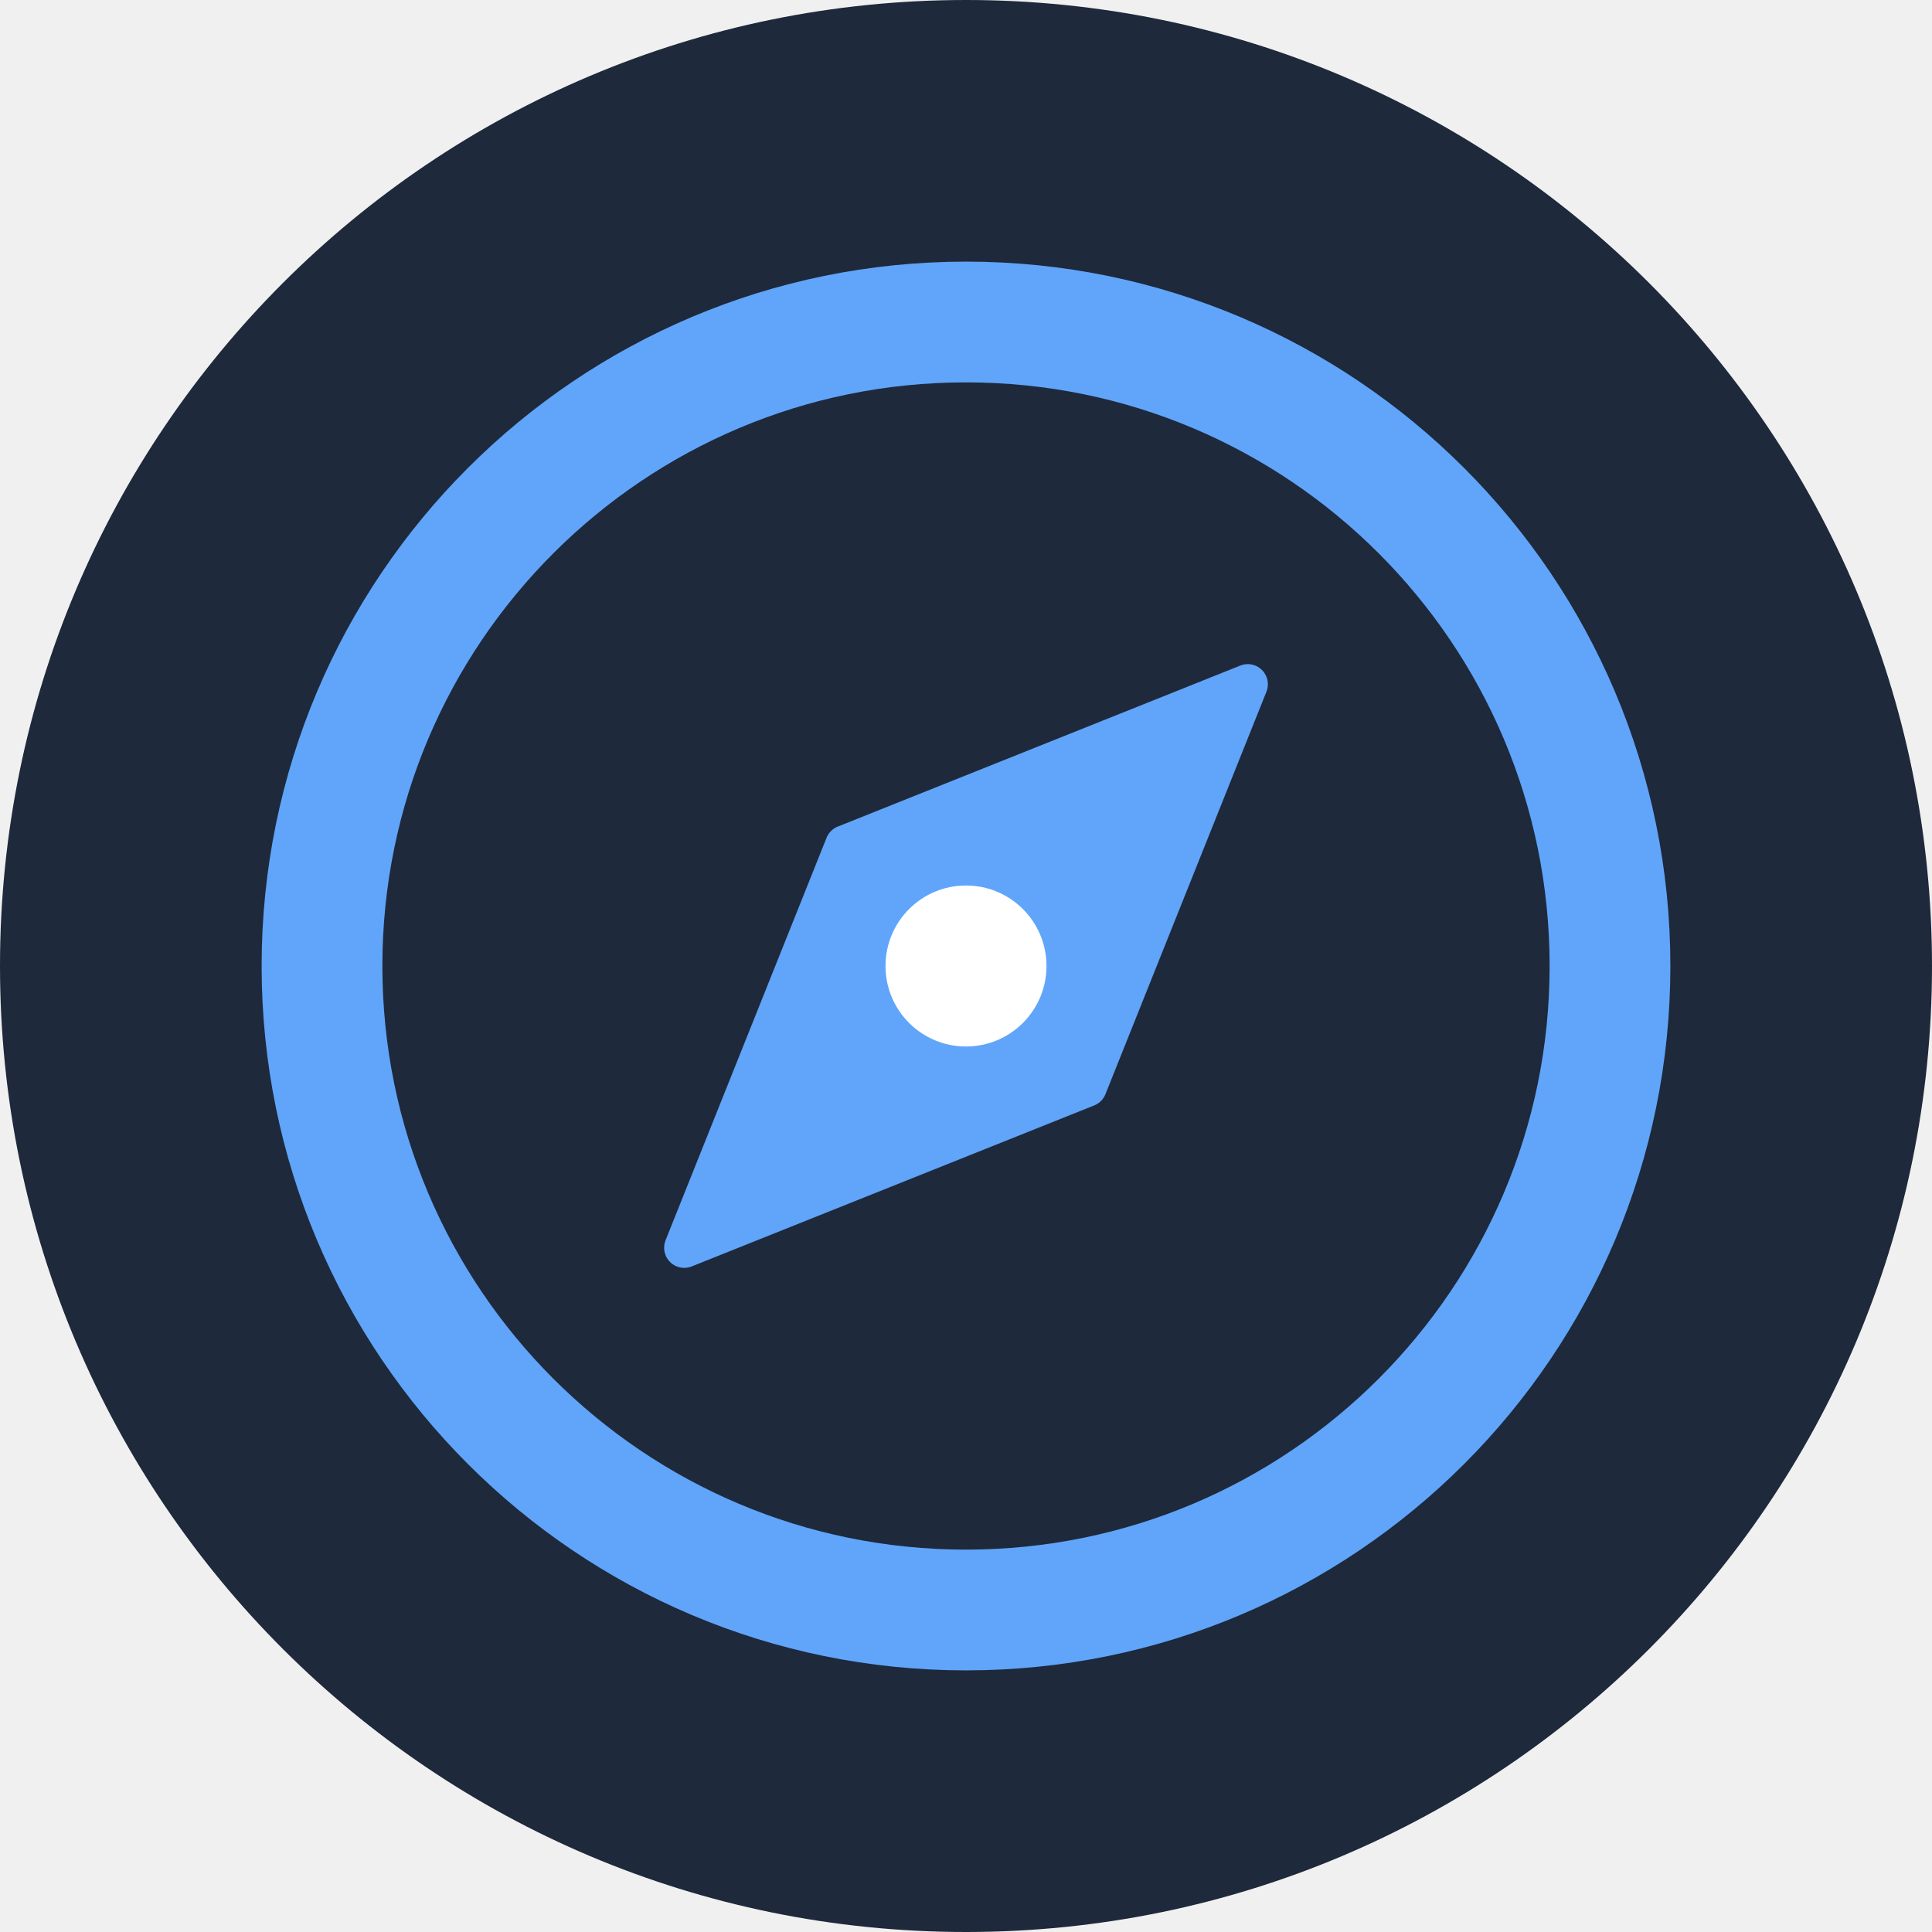
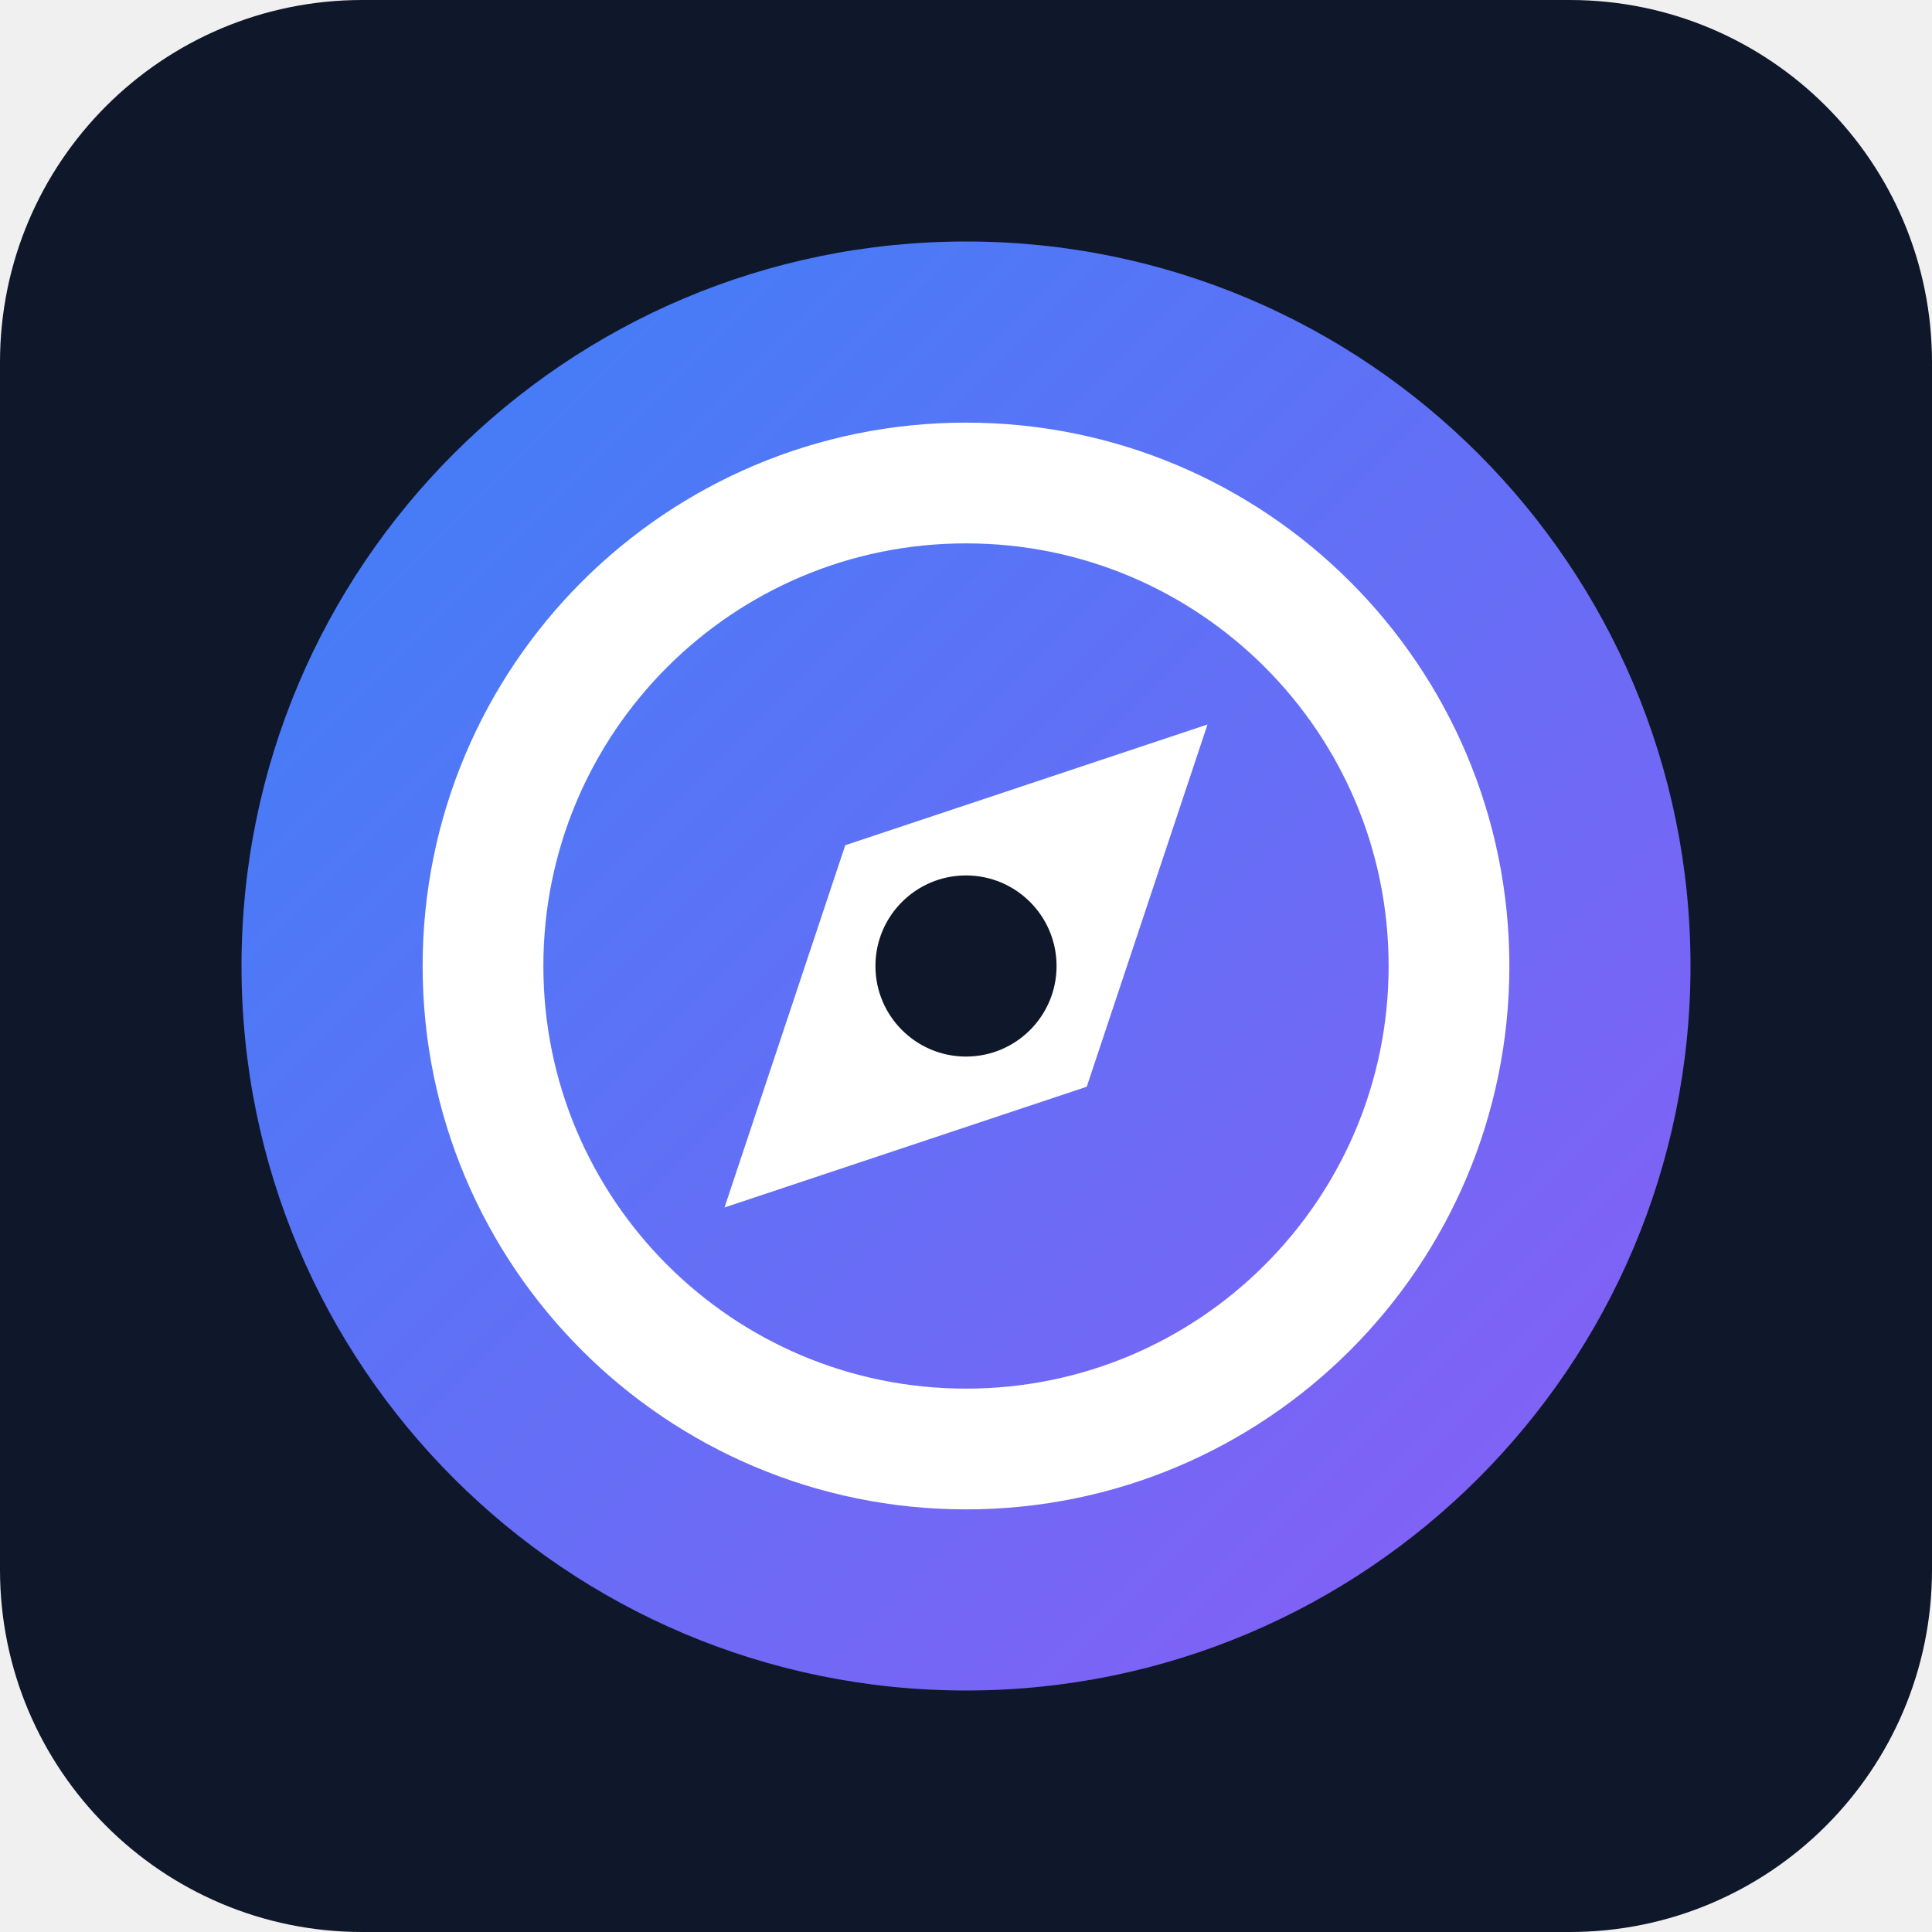
- <svg xmlns="http://www.w3.org/2000/svg" viewBox="0 0 24 24" fill="none">
-   <circle cx="12" cy="12" r="12" fill="#1e293b" />
-   <circle cx="12" cy="12" r="8" fill="none" stroke="#60a5fa" stroke-width="1.5" stroke-linecap="round" stroke-linejoin="round" />
-   <polygon points="15.5,8.5 13.5,13.5 8.5,15.5 10.5,10.5" fill="#60a5fa" stroke="#60a5fa" stroke-width="0.5" stroke-linejoin="round" />
-   <circle cx="12" cy="12" r="1" fill="#ffffff" />
+ <svg xmlns="http://www.w3.org/2000/svg" viewBox="0 0 32 32" fill="none">
+   <rect width="32" height="32" rx="6" fill="#0f172a" />
+   <defs>
+     <linearGradient id="bg" x1="0%" y1="0%" x2="100%" y2="100%">
+       <stop offset="0%" style="stop-color:#3b82f6;stop-opacity:1" />
+       <stop offset="100%" style="stop-color:#8b5cf6;stop-opacity:1" />
+     </linearGradient>
+   </defs>
+   <circle cx="16" cy="16" r="12" fill="url(#bg)" />
+   <circle cx="16" cy="16" r="8" fill="none" stroke="#ffffff" stroke-width="2" stroke-linecap="round" stroke-linejoin="round" />
+   <polygon points="20,12 18,18 12,20 14,14" fill="#ffffff" stroke="none" />
+   <circle cx="16" cy="16" r="1.5" fill="#0f172a" />
</svg>
